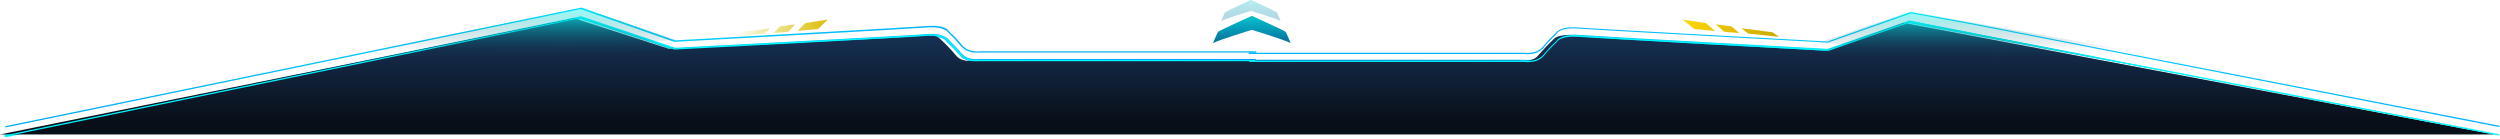
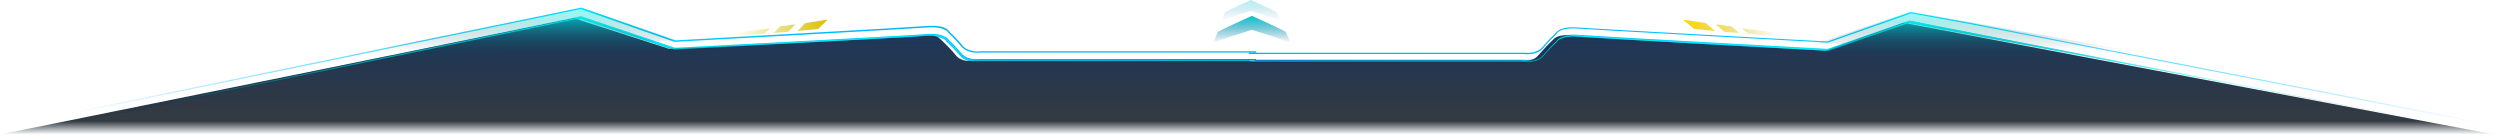
<svg xmlns="http://www.w3.org/2000/svg" width="1358" height="75" viewBox="0 0 1358 75" fill="none">
-   <path d="M315.6 8.835H315.4L2.5 73.135L2.7 74.535H3.1L315.5 10.335L366.5 27.335H366.6C367.9 27.235 498.7 20.435 504.4 19.835C504.9 19.835 505.4 19.835 505.9 19.835C507.1 19.835 508.3 19.935 509.5 20.135C510.5 20.335 511.6 20.635 512.5 21.135C513.2 21.435 513.8 21.935 514.2 22.635L514.3 22.735L514.4 22.835C516.9 25.135 519.2 27.535 521.4 30.135C522.3 31.235 523.4 32.035 524.7 32.535C525.8 33.035 527 33.335 528.2 33.535C528.9 33.635 529.7 33.635 530.4 33.635C531 33.635 531.6 33.635 532.1 33.535H678.2V33.935H828.1C828.7 34.035 829.3 34.035 829.8 34.035C830.5 34.035 831.3 34.035 832 33.935C833.2 33.835 834.4 33.435 835.5 32.935C836.8 32.435 837.9 31.535 838.8 30.535C840.9 27.935 843.3 25.435 845.8 23.235L845.9 23.135L846 23.035C846.4 22.435 847 21.835 847.7 21.535C848.6 21.035 849.7 20.735 850.7 20.535C851.9 20.335 853.1 20.235 854.3 20.235C854.8 20.235 855.3 20.235 855.8 20.235C860.8 20.735 970.5 26.735 992.4 27.935H993.1H993.2L1037.3 12.635L1357.2 72.735L1256.9 54.235L1037.1 11.135L1036.9 11.235L992.8 26.535H992.6C979.1 25.835 860.7 19.335 855.8 18.835C855.2 18.835 854.7 18.835 854.2 18.835C852.9 18.835 851.5 18.935 850.2 19.135C849 19.335 847.8 19.735 846.8 20.335C845.9 20.735 845.2 21.435 844.6 22.235C842.1 24.535 839.7 27.035 837.6 29.635C836.8 30.535 835.9 31.235 834.8 31.635C833.8 32.035 832.7 32.335 831.6 32.435C830.9 32.535 830.2 32.535 829.6 32.535C829.1 32.535 828.5 32.535 828 32.435H682.2V32.035H532.2C531.7 32.135 531.1 32.135 530.6 32.135C529.9 32.135 529.2 32.135 528.5 32.035C527.4 31.935 526.4 31.635 525.3 31.235C524.2 30.735 523.3 30.035 522.5 29.235C520.3 26.635 518 24.135 515.5 21.835C515 21.035 514.2 20.335 513.3 19.935C512.2 19.335 511.1 18.935 509.9 18.735C508.6 18.535 507.3 18.335 505.9 18.435C505.4 18.435 504.8 18.435 504.3 18.435C499.2 19.035 380.4 25.235 366.8 25.935H366.7L315.6 8.835ZM993.3 27.035H992.7C970.7 25.835 861 19.835 856.1 19.335C861.1 19.835 979.4 26.335 992.9 27.035H993.3ZM504.5 18.935C505 18.935 505.5 18.935 505.9 18.935C507.2 18.935 508.5 19.035 509.7 19.235C510.5 19.435 511.3 19.635 512.1 19.935C511.3 19.635 510.5 19.335 509.6 19.235C508.4 19.035 507.1 18.935 505.8 18.935C505.5 18.935 505 18.935 504.5 18.935ZM847.8 20.535C848.7 20.135 849.7 19.735 850.7 19.635C851.9 19.435 853.1 19.335 854.3 19.335C853.1 19.335 852 19.435 850.8 19.635C849.8 19.735 848.8 20.135 847.8 20.535ZM366.9 26.435C378.7 25.835 466.2 21.235 495.2 19.535C465.2 21.335 373 26.135 366.9 26.435ZM845.6 22.435C846 21.735 846.7 21.135 847.4 20.835C846.7 21.135 846.1 21.735 845.6 22.435ZM514.9 22.135C514.8 22.035 514.7 21.835 514.7 21.735C514.8 21.835 514.8 21.935 514.9 22.135C515 22.235 515.1 22.235 515.2 22.435C515 22.235 514.9 22.135 514.9 22.135ZM844.9 23.135C845.3 22.835 845.5 22.635 845.6 22.535C845.6 22.535 845.3 22.735 844.9 23.135ZM832.3 33.035C833.4 32.935 834.4 32.635 835.4 32.135C836.2 31.835 836.9 31.335 837.5 30.835C836.9 31.335 836.1 31.835 835.4 32.135C834.5 32.535 833.4 32.835 832.3 33.035ZM525.1 31.735C525 31.635 524.8 31.635 524.7 31.535C524.8 31.635 524.9 31.635 525.1 31.735ZM532.2 32.735H681.4V33.135H679V32.735H532.2C531.6 32.835 531.1 32.835 530.5 32.835C529.9 32.835 529.3 32.835 528.7 32.735C529.3 32.835 529.9 32.835 530.4 32.835C531.1 32.835 531.7 32.735 532.2 32.735ZM830 33.135C830.7 33.135 831.3 33.135 832 33.035C831.3 33.135 830.6 33.135 830 33.135C829.4 33.135 828.9 33.135 828.3 33.035C828.8 33.135 829.4 33.135 830 33.135Z" fill="url(#paint0_linear_118_4)" />
-   <path d="M676 73.035H0L311.9 9.935L363.5 26.535C363.5 26.535 491.3 20.635 499.6 19.535C508.1 18.135 510.5 20.935 510.5 20.935C513.6 23.835 516.6 26.835 519.3 30.135C522.5 34.135 528.8 32.935 528.8 32.935H826C826 32.935 832.3 34.135 835.5 30.135C838.3 26.935 841.2 23.835 844.3 20.935C844.3 20.935 846.8 18.135 855.2 19.535C863.8 20.735 991.8 27.535 991.8 27.535L1034.1 12.435L1354.9 73.035H676Z" fill="url(#paint1_linear_118_4)" />
-   <path d="M2.9 73.435L315.5 9.235H315.6L366.7 26.235C370.3 26.035 499.1 19.235 504.4 18.735C506.2 18.635 508.1 18.735 509.9 19.035C511.1 19.235 512.2 19.635 513.2 20.235C514 20.635 514.8 21.335 515.3 22.135C517.8 24.435 520.2 26.935 522.3 29.535C523.1 30.435 524.1 31.235 525.2 31.635C526.2 32.035 527.3 32.335 528.5 32.535C529.7 32.735 531 32.735 532.2 32.535H681.8V32.935H828.3C829.5 33.035 830.8 33.035 832 32.935C833.1 32.835 834.2 32.535 835.3 32.035C836.4 31.535 837.4 30.835 838.2 29.935C840.4 27.335 842.7 24.835 845.2 22.535C845.7 21.735 846.4 21.135 847.3 20.635C848.3 20.035 849.5 19.735 850.6 19.435C852.4 19.135 854.3 19.035 856.1 19.135C861.2 19.735 989.5 26.635 993.2 26.835L1037.4 11.435H1037.5L1357.5 72.935L1357.4 73.635L1037.5 12.235L993.3 27.635H993.2H993.1C991.8 27.535 861.2 20.435 855.9 19.935C854.1 19.835 852.4 19.935 850.6 20.235C849.5 20.435 848.5 20.735 847.5 21.235C846.7 21.635 846.1 22.135 845.6 22.835V22.935L845.5 23.035C843 25.335 840.6 27.835 838.5 30.435C837.6 31.435 836.5 32.235 835.3 32.735C834.2 33.235 833 33.535 831.8 33.635C830.5 33.835 829.2 33.835 827.9 33.635H678.7V33.235H532.2C530.9 33.335 529.6 33.335 528.3 33.235C527.1 33.135 526 32.735 524.8 32.335C523.6 31.835 522.5 31.035 521.6 30.035C519.4 27.435 517.1 24.935 514.6 22.635H514.5V22.535C514.1 21.835 513.4 21.235 512.6 20.835C511.6 20.335 510.6 19.935 509.5 19.735C507.8 19.435 506 19.335 504.2 19.435C498.7 20.035 367.7 26.935 366.4 26.935H366.3L315.3 9.935L3 74.135L2.9 73.435Z" fill="url(#paint2_linear_118_4)" />
-   <path d="M2.9 68.535L315.7 4.135H315.8L366.7 21.935C370.4 21.735 500.4 14.535 505.1 14.035C506.9 13.935 508.8 14.035 510.6 14.335C511.8 14.535 512.9 14.935 513.9 15.535C514.7 15.935 515.4 16.635 515.9 17.435C518.4 19.735 520.8 22.235 522.9 24.835C523.7 25.735 524.7 26.535 525.8 26.935C526.8 27.335 527.9 27.635 529.1 27.835C530.3 28.035 531.6 28.035 532.8 27.835H682.4V28.535H532.9C531.6 28.635 530.3 28.635 529 28.535C527.8 28.435 526.7 28.035 525.5 27.635C524.3 27.135 523.2 26.335 522.3 25.335C520.1 22.735 517.8 20.235 515.3 17.935H515.2V17.835C514.8 17.135 514.1 16.535 513.3 16.235C512.3 15.735 511.3 15.335 510.2 15.135C508.5 14.835 506.7 14.735 504.9 14.835C500 15.335 367.8 22.735 366.4 22.735H366.3L315.4 4.935L3 69.235L2.9 68.535ZM1070 13.035L1038.1 7.235L993 23.135H992.9H992.8C991.5 23.035 860.5 15.935 855.7 15.435C853.9 15.335 852.2 15.435 850.4 15.735C849.3 15.935 848.3 16.235 847.3 16.835C846.5 17.235 845.9 17.735 845.4 18.535V18.635L845.3 18.735C842.8 21.035 840.4 23.535 838.3 26.135C837.4 27.135 836.3 27.935 835.1 28.435C834 28.935 832.8 29.235 831.6 29.335C830.3 29.535 829 29.535 827.7 29.335H678.3V28.635H827.9C829.1 28.735 830.4 28.735 831.6 28.635C832.7 28.535 833.8 28.235 834.9 27.735C836 27.235 837 26.535 837.8 25.635C840 23.035 842.3 20.535 844.8 18.235C845.3 17.435 846 16.835 846.9 16.335C847.9 15.735 849.1 15.435 850.2 15.135C852 14.835 853.9 14.735 855.7 14.835C860.3 15.335 989 22.335 992.7 22.535L1037.8 6.635H1037.9L1070 12.435L1357.8 68.335L1357.7 69.035L1070 13.035Z" fill="url(#paint3_linear_118_4)" />
-   <path d="M920.3 15.735L931.6 16.835L926.6 12.535L914.2 10.735L920.3 15.735ZM936.6 17.235L944.8 17.935L940.5 14.335L932 13.235L936.6 17.235ZM949.7 18.235L966.4 20.035L962.9 17.535L945.9 15.335L949.7 18.235Z" fill="url(#paint4_linear_118_4)" />
-   <path d="M437.4 12.535L433.2 16.835L444.4 15.735L449.6 10.635L437.4 12.535ZM423.7 14.335L420.2 17.935L428.2 17.235L432 13.235L423.7 14.335ZM401.7 17.535L398.9 20.035L415.3 18.235L418.4 15.335L401.7 17.535Z" fill="url(#paint5_linear_118_4)" />
-   <path d="M367.4 26.935L316.6 9.735L183.9 36.035L367.4 26.935Z" fill="url(#paint6_linear_118_4)" />
-   <path d="M367.4 21.735L316.6 4.535L183.9 30.835L367.4 21.735Z" fill="url(#paint7_linear_118_4)" />
-   <path d="M987 28.935L1037.8 11.735L1169 36.335L987 28.935Z" fill="url(#paint8_linear_118_4)" />
-   <path d="M987 23.535L1037.8 6.335L1113.7 19.835L1171.2 30.035L987 23.535Z" fill="url(#paint9_linear_118_4)" />
-   <path d="M680 16.2C680 16.2 661.4 21.9 659 23.4C659.1 22.6 661.6 17.3 661.6 17.3C664.6 15.5 680 8.6 680 8.6C680 8.6 695.4 15.5 698.4 17.3C698.4 17.3 700.9 22.6 701 23.4C698.7 21.9 680 16.2 680 16.2Z" fill="url(#paint10_linear_118_4)" />
-   <path opacity="0.302" d="M679.5 5.9C679.5 5.9 665.2 10.3 663.4 11.4C664 9.8 664.6 8.2 665.4 6.7C667.7 5.3 679.5 0 679.5 0C679.5 0 691.3 5.3 693.6 6.7C694.4 8.2 695 9.8 695.6 11.4C693.8 10.2 679.5 5.9 679.5 5.9Z" fill="url(#paint11_linear_118_4)" />
+   <path d="M315.6 8.835H315.4L2.5 73.135L2.7 74.535H3.1L315.5 10.335L366.5 27.335H366.6C367.9 27.235 498.7 20.435 504.4 19.835C504.9 19.835 505.4 19.835 505.9 19.835C507.1 19.835 508.3 19.935 509.5 20.135C510.5 20.335 511.6 20.635 512.5 21.135C513.2 21.435 513.8 21.935 514.2 22.635L514.3 22.735L514.4 22.835C516.9 25.135 519.2 27.535 521.4 30.135C522.3 31.235 523.4 32.035 524.7 32.535C525.8 33.035 527 33.335 528.2 33.535C528.9 33.635 529.7 33.635 530.4 33.635C531 33.635 531.6 33.635 532.1 33.535H678.2V33.935H828.1C828.7 34.035 829.3 34.035 829.8 34.035C830.5 34.035 831.3 34.035 832 33.935C833.2 33.835 834.4 33.435 835.5 32.935C836.8 32.435 837.9 31.535 838.8 30.535C840.9 27.935 843.3 25.435 845.8 23.235L845.9 23.135L846 23.035C846.4 22.435 847 21.835 847.7 21.535C848.6 21.035 849.7 20.735 850.7 20.535C851.9 20.335 853.1 20.235 854.3 20.235C854.8 20.235 855.3 20.235 855.8 20.235C860.8 20.735 970.5 26.735 992.4 27.935H993.1H993.2L1037.3 12.635L1357.2 72.735L1256.9 54.235L1037.1 11.135L1036.9 11.235L992.8 26.535H992.6C979.1 25.835 860.7 19.335 855.8 18.835C855.2 18.835 854.7 18.835 854.2 18.835C852.9 18.835 851.5 18.935 850.2 19.135C849 19.335 847.8 19.735 846.8 20.335C845.9 20.735 845.2 21.435 844.6 22.235C842.1 24.535 839.7 27.035 837.6 29.635C836.8 30.535 835.9 31.235 834.8 31.635C833.8 32.035 832.7 32.335 831.6 32.435C830.9 32.535 830.2 32.535 829.6 32.535C829.1 32.535 828.5 32.535 828 32.435H682.2V32.035H532.2C531.7 32.135 531.1 32.135 530.6 32.135C529.9 32.135 529.2 32.135 528.5 32.035C527.4 31.935 526.4 31.635 525.3 31.235C524.2 30.735 523.3 30.035 522.5 29.235C520.3 26.635 518 24.135 515.5 21.835C515 21.035 514.2 20.335 513.3 19.935C512.2 19.335 511.1 18.935 509.9 18.735C508.6 18.535 507.3 18.335 505.9 18.435C505.4 18.435 504.8 18.435 504.3 18.435C499.2 19.035 380.4 25.235 366.8 25.935H366.7L315.6 8.835ZM993.3 27.035H992.7C970.7 25.835 861 19.835 856.1 19.335C861.1 19.835 979.4 26.335 992.9 27.035H993.3ZM504.5 18.935C505 18.935 505.5 18.935 505.9 18.935C507.2 18.935 508.5 19.035 509.7 19.235C510.5 19.435 511.3 19.635 512.1 19.935C511.3 19.635 510.5 19.335 509.6 19.235C508.4 19.035 507.1 18.935 505.8 18.935C505.5 18.935 505 18.935 504.5 18.935ZM847.8 20.535C848.7 20.135 849.7 19.735 850.7 19.635C851.9 19.435 853.1 19.335 854.3 19.335C853.1 19.335 852 19.435 850.8 19.635C849.8 19.735 848.8 20.135 847.8 20.535ZM366.9 26.435C378.7 25.835 466.2 21.235 495.2 19.535C465.2 21.335 373 26.135 366.9 26.435ZM845.6 22.435C846 21.735 846.7 21.135 847.4 20.835C846.7 21.135 846.1 21.735 845.6 22.435ZM514.9 22.135C514.8 22.035 514.7 21.835 514.7 21.735C514.8 21.835 514.8 21.935 514.9 22.135C515 22.235 515.1 22.235 515.2 22.435C515 22.235 514.9 22.135 514.9 22.135ZM844.9 23.135C845.3 22.835 845.5 22.635 845.6 22.535C845.6 22.535 845.3 22.735 844.9 23.135ZM832.3 33.035C833.4 32.935 834.4 32.635 835.4 32.135C836.2 31.835 836.9 31.335 837.5 30.835C836.9 31.335 836.1 31.835 835.4 32.135C834.5 32.535 833.4 32.835 832.3 33.035ZM525.1 31.735C525 31.635 524.8 31.635 524.7 31.535C524.8 31.635 524.9 31.635 525.1 31.735ZM532.2 32.735H681.4V33.135H679V32.735H532.2C531.6 32.835 531.1 32.835 530.5 32.835C529.9 32.835 529.3 32.835 528.7 32.735C529.3 32.835 529.9 32.835 530.4 32.835C531.1 32.835 531.7 32.735 532.2 32.735ZM830 33.135C830.7 33.135 831.3 33.135 832 33.035C831.3 33.135 830.6 33.135 830 33.135C829.4 33.135 828.9 33.135 828.3 33.035C828.8 33.135 829.4 33.135 830 33.135Z" fill="url(#paint0_linear_117_38)" />
+   <path d="M676 73.035H0L311.9 9.935L363.5 26.535C363.5 26.535 491.3 20.635 499.6 19.535C508.1 18.135 510.5 20.935 510.5 20.935C513.6 23.835 516.6 26.835 519.3 30.135C522.5 34.135 528.8 32.935 528.8 32.935H826C826 32.935 832.3 34.135 835.5 30.135C838.3 26.935 841.2 23.835 844.3 20.935C844.3 20.935 846.8 18.135 855.2 19.535C863.8 20.735 991.8 27.535 991.8 27.535L1034.1 12.435L1354.9 73.035H676Z" fill="url(#paint1_linear_117_38)" />
+   <path d="M2.9 73.435L315.5 9.235H315.6L366.7 26.235C370.3 26.035 499.1 19.235 504.4 18.735C506.2 18.635 508.1 18.735 509.9 19.035C511.1 19.235 512.2 19.635 513.2 20.235C514 20.635 514.8 21.335 515.3 22.135C517.8 24.435 520.2 26.935 522.3 29.535C523.1 30.435 524.1 31.235 525.2 31.635C526.2 32.035 527.3 32.335 528.5 32.535C529.7 32.735 531 32.735 532.2 32.535H681.8V32.935H828.3C829.5 33.035 830.8 33.035 832 32.935C833.1 32.835 834.2 32.535 835.3 32.035C836.4 31.535 837.4 30.835 838.2 29.935C840.4 27.335 842.7 24.835 845.2 22.535C845.7 21.735 846.4 21.135 847.3 20.635C848.3 20.035 849.5 19.735 850.6 19.435C852.4 19.135 854.3 19.035 856.1 19.135C861.2 19.735 989.5 26.635 993.2 26.835L1037.4 11.435H1037.5L1357.5 72.935L1357.4 73.635L1037.5 12.235L993.3 27.635H993.2H993.1C991.8 27.535 861.2 20.435 855.9 19.935C854.1 19.835 852.4 19.935 850.6 20.235C849.5 20.435 848.5 20.735 847.5 21.235C846.7 21.635 846.1 22.135 845.6 22.835V22.935L845.5 23.035C843 25.335 840.6 27.835 838.5 30.435C837.6 31.435 836.5 32.235 835.3 32.735C834.2 33.235 833 33.535 831.8 33.635C830.5 33.835 829.2 33.835 827.9 33.635H678.7V33.235H532.2C530.9 33.335 529.6 33.335 528.3 33.235C527.1 33.135 526 32.735 524.8 32.335C523.6 31.835 522.5 31.035 521.6 30.035C519.4 27.435 517.1 24.935 514.6 22.635H514.5V22.535C514.1 21.835 513.4 21.235 512.6 20.835C511.6 20.335 510.6 19.935 509.5 19.735C507.8 19.435 506 19.335 504.2 19.435C498.7 20.035 367.7 26.935 366.4 26.935H366.3L315.3 9.935L3 74.135L2.9 73.435Z" fill="url(#paint2_linear_117_38)" />
+   <path d="M2.9 68.535L315.7 4.135H315.8L366.7 21.935C370.4 21.735 500.4 14.535 505.1 14.035C506.9 13.935 508.8 14.035 510.6 14.335C511.8 14.535 512.9 14.935 513.9 15.535C514.7 15.935 515.4 16.635 515.9 17.435C518.4 19.735 520.8 22.235 522.9 24.835C523.7 25.735 524.7 26.535 525.8 26.935C526.8 27.335 527.9 27.635 529.1 27.835C530.3 28.035 531.6 28.035 532.8 27.835H682.4V28.535H532.9C531.6 28.635 530.3 28.635 529 28.535C527.8 28.435 526.7 28.035 525.5 27.635C524.3 27.135 523.2 26.335 522.3 25.335C520.1 22.735 517.8 20.235 515.3 17.935H515.2V17.835C514.8 17.135 514.1 16.535 513.3 16.235C512.3 15.735 511.3 15.335 510.2 15.135C508.5 14.835 506.7 14.735 504.9 14.835C500 15.335 367.8 22.735 366.4 22.735H366.3L315.4 4.935L3 69.235L2.9 68.535ZM1070 13.035L1038.1 7.235L993 23.135H992.9H992.8C991.5 23.035 860.5 15.935 855.7 15.435C853.9 15.335 852.2 15.435 850.4 15.735C849.3 15.935 848.3 16.235 847.3 16.835C846.5 17.235 845.9 17.735 845.4 18.535V18.635L845.3 18.735C842.8 21.035 840.4 23.535 838.3 26.135C837.4 27.135 836.3 27.935 835.1 28.435C834 28.935 832.8 29.235 831.6 29.335C830.3 29.535 829 29.535 827.7 29.335H678.3V28.635H827.9C829.1 28.735 830.4 28.735 831.6 28.635C832.7 28.535 833.8 28.235 834.9 27.735C836 27.235 837 26.535 837.8 25.635C840 23.035 842.3 20.535 844.8 18.235C845.3 17.435 846 16.835 846.9 16.335C847.9 15.735 849.1 15.435 850.2 15.135C852 14.835 853.9 14.735 855.7 14.835C860.3 15.335 989 22.335 992.7 22.535L1037.8 6.635H1037.9L1070 12.435L1357.8 68.335L1357.7 69.035L1070 13.035Z" fill="url(#paint3_linear_117_38)" />
+   <path d="M920.3 15.735L931.6 16.835L926.6 12.535L914.2 10.735L920.3 15.735ZM936.6 17.235L944.8 17.935L940.5 14.335L932 13.235L936.6 17.235ZM949.7 18.235L966.4 20.035L962.9 17.535L945.9 15.335L949.7 18.235Z" fill="url(#paint4_linear_117_38)" />
+   <path d="M437.4 12.535L433.2 16.835L444.4 15.735L449.6 10.635L437.4 12.535ZM423.7 14.335L420.2 17.935L428.2 17.235L432 13.235L423.7 14.335ZM401.7 17.535L398.9 20.035L415.3 18.235L418.4 15.335L401.7 17.535Z" fill="url(#paint5_linear_117_38)" />
+   <path d="M367.4 26.935L316.6 9.735L183.9 36.035L367.4 26.935Z" fill="url(#paint6_linear_117_38)" />
+   <path d="M367.4 21.735L316.6 4.535L183.9 30.835L367.4 21.735Z" fill="url(#paint7_linear_117_38)" />
+   <path d="M987 28.935L1037.8 11.735L1169 36.335L987 28.935Z" fill="url(#paint8_linear_117_38)" />
+   <path d="M987 23.535L1037.8 6.335L1113.7 19.835L1171.2 30.035L987 23.535Z" fill="url(#paint9_linear_117_38)" />
+   <path d="M680 16.2C680 16.2 661.4 21.9 659 23.4C659.1 22.6 661.6 17.3 661.6 17.3C664.6 15.5 680 8.6 680 8.6C680 8.6 695.4 15.5 698.4 17.3C698.4 17.3 700.9 22.6 701 23.4C698.7 21.9 680 16.2 680 16.2Z" fill="url(#paint10_linear_117_38)" />
+   <path opacity="0.302" d="M679.5 5.9C679.5 5.9 665.2 10.3 663.4 11.4C664 9.8 664.6 8.2 665.4 6.7C667.7 5.3 679.5 0 679.5 0C679.5 0 691.3 5.3 693.6 6.7C694.4 8.2 695 9.8 695.6 11.4C693.8 10.2 679.5 5.9 679.5 5.9Z" fill="url(#paint11_linear_117_38)" />
  <defs>
-     <linearGradient id="paint0_linear_118_4" x1="6.549" y1="41.653" x2="1329.12" y2="41.653" gradientUnits="userSpaceOnUse">
-       <stop stop-color="#00EDFF" />
+     <linearGradient id="paint0_linear_117_38" x1="6.549" y1="41.653" x2="1329.12" y2="41.653" gradientUnits="userSpaceOnUse">
+       <stop stop-color="#00EDFF" stop-opacity="0" />
      <stop offset="0.233" stop-color="#00EDFF" />
      <stop offset="0.506" stop-color="#0088FF" />
      <stop offset="0.781" stop-color="#00EDFF" />
-       <stop offset="1" stop-color="#007780" />
+       <stop offset="1" stop-color="#007780" stop-opacity="0" />
    </linearGradient>
-     <linearGradient id="paint1_linear_118_4" x1="677.437" y1="10.002" x2="677.437" y2="73.076" gradientUnits="userSpaceOnUse">
+     <linearGradient id="paint1_linear_117_38" x1="677.437" y1="10.002" x2="677.437" y2="73.076" gradientUnits="userSpaceOnUse">
      <stop stop-color="#193861" />
-       <stop offset="0.884" stop-color="#080F18" />
-       <stop offset="1" stop-color="#080F18" />
+       <stop offset="0.884" stop-color="#080F18" stop-opacity="0.82" />
+       <stop offset="1" stop-color="#080F18" stop-opacity="0" />
    </linearGradient>
-     <linearGradient id="paint2_linear_118_4" x1="680.243" y1="74.129" x2="680.243" y2="9.179" gradientUnits="userSpaceOnUse">
-       <stop stop-color="#00F6FF" />
-       <stop offset="0.279" stop-color="#00F6FF" />
+     <linearGradient id="paint2_linear_117_38" x1="680.243" y1="74.129" x2="680.243" y2="9.179" gradientUnits="userSpaceOnUse">
+       <stop stop-color="#00F6FF" stop-opacity="0" />
+       <stop offset="0.279" stop-color="#00F6FF" stop-opacity="0" />
      <stop offset="1" stop-color="#00F6FF" />
    </linearGradient>
-     <linearGradient id="paint3_linear_118_4" x1="1349.76" y1="36.695" x2="35.428" y2="36.695" gradientUnits="userSpaceOnUse">
-       <stop stop-color="#00B1FF" />
+     <linearGradient id="paint3_linear_117_38" x1="1349.76" y1="36.695" x2="35.428" y2="36.695" gradientUnits="userSpaceOnUse">
+       <stop stop-color="#00B1FF" stop-opacity="0" />
      <stop offset="0.231" stop-color="#00D3FF" />
      <stop offset="0.386" stop-color="#00B5FF" />
      <stop offset="0.506" stop-color="#00B5FF" />
      <stop offset="0.648" stop-color="#00B3FD" />
      <stop offset="0.79" stop-color="#00D8FA" />
-       <stop offset="1" stop-color="#00ACF5" />
+       <stop offset="1" stop-color="#00ACF5" stop-opacity="0" />
    </linearGradient>
-     <linearGradient id="paint4_linear_118_4" x1="914.256" y1="15.384" x2="966.369" y2="15.384" gradientUnits="userSpaceOnUse">
+     <linearGradient id="paint4_linear_117_38" x1="914.256" y1="15.384" x2="966.369" y2="15.384" gradientUnits="userSpaceOnUse">
      <stop stop-color="#FFD500" />
-       <stop offset="1" stop-color="#CBA900" />
+       <stop offset="1" stop-color="#CBA900" stop-opacity="0" />
    </linearGradient>
-     <linearGradient id="paint5_linear_118_4" x1="398.916" y1="15.385" x2="449.582" y2="15.385" gradientUnits="userSpaceOnUse">
+     <linearGradient id="paint5_linear_117_38" x1="398.916" y1="15.385" x2="449.582" y2="15.385" gradientUnits="userSpaceOnUse">
      <stop stop-color="#CBC400" stop-opacity="0" />
      <stop offset="1" stop-color="#DFBC05" />
    </linearGradient>
-     <linearGradient id="paint6_linear_118_4" x1="275.636" y1="33.297" x2="275.636" y2="9.808" gradientUnits="userSpaceOnUse">
+     <linearGradient id="paint6_linear_117_38" x1="275.636" y1="33.297" x2="275.636" y2="9.808" gradientUnits="userSpaceOnUse">
      <stop stop-color="#10233B" stop-opacity="0" />
      <stop offset="1" stop-color="#00FFF6" stop-opacity="0.439" />
    </linearGradient>
-     <linearGradient id="paint7_linear_118_4" x1="275.636" y1="28.041" x2="275.636" y2="4.552" gradientUnits="userSpaceOnUse">
+     <linearGradient id="paint7_linear_117_38" x1="275.636" y1="28.041" x2="275.636" y2="4.552" gradientUnits="userSpaceOnUse">
      <stop stop-color="#10233B" stop-opacity="0" />
      <stop offset="1" stop-color="#00FFF6" stop-opacity="0.439" />
    </linearGradient>
-     <linearGradient id="paint8_linear_118_4" x1="1077.97" y1="33.755" x2="1077.97" y2="11.764" gradientUnits="userSpaceOnUse">
+     <linearGradient id="paint8_linear_117_38" x1="1077.97" y1="33.755" x2="1077.97" y2="11.764" gradientUnits="userSpaceOnUse">
      <stop stop-color="#10233B" stop-opacity="0" />
      <stop offset="1" stop-color="#00FFF6" stop-opacity="0.439" />
    </linearGradient>
-     <linearGradient id="paint9_linear_118_4" x1="1079.13" y1="27.535" x2="1079.13" y2="6.32" gradientUnits="userSpaceOnUse">
+     <linearGradient id="paint9_linear_117_38" x1="1079.13" y1="27.535" x2="1079.13" y2="6.32" gradientUnits="userSpaceOnUse">
      <stop stop-color="#10233B" stop-opacity="0" />
      <stop offset="1" stop-color="#00FFF6" stop-opacity="0.439" />
    </linearGradient>
-     <linearGradient id="paint10_linear_118_4" x1="680.048" y1="23.375" x2="680.048" y2="8.536" gradientUnits="userSpaceOnUse">
-       <stop stop-color="#046F9C" />
+     <linearGradient id="paint10_linear_117_38" x1="680.048" y1="23.375" x2="680.048" y2="8.536" gradientUnits="userSpaceOnUse">
+       <stop stop-color="#046F9C" stop-opacity="0" />
      <stop offset="1" stop-color="#05C5D0" />
    </linearGradient>
-     <linearGradient id="paint11_linear_118_4" x1="679.535" y1="11.397" x2="679.535" y2="0.019" gradientUnits="userSpaceOnUse">
-       <stop stop-color="#046F9C" />
+     <linearGradient id="paint11_linear_117_38" x1="679.535" y1="11.397" x2="679.535" y2="0.019" gradientUnits="userSpaceOnUse">
+       <stop stop-color="#046F9C" stop-opacity="0" />
      <stop offset="1" stop-color="#05C5D0" />
    </linearGradient>
  </defs>
</svg>
